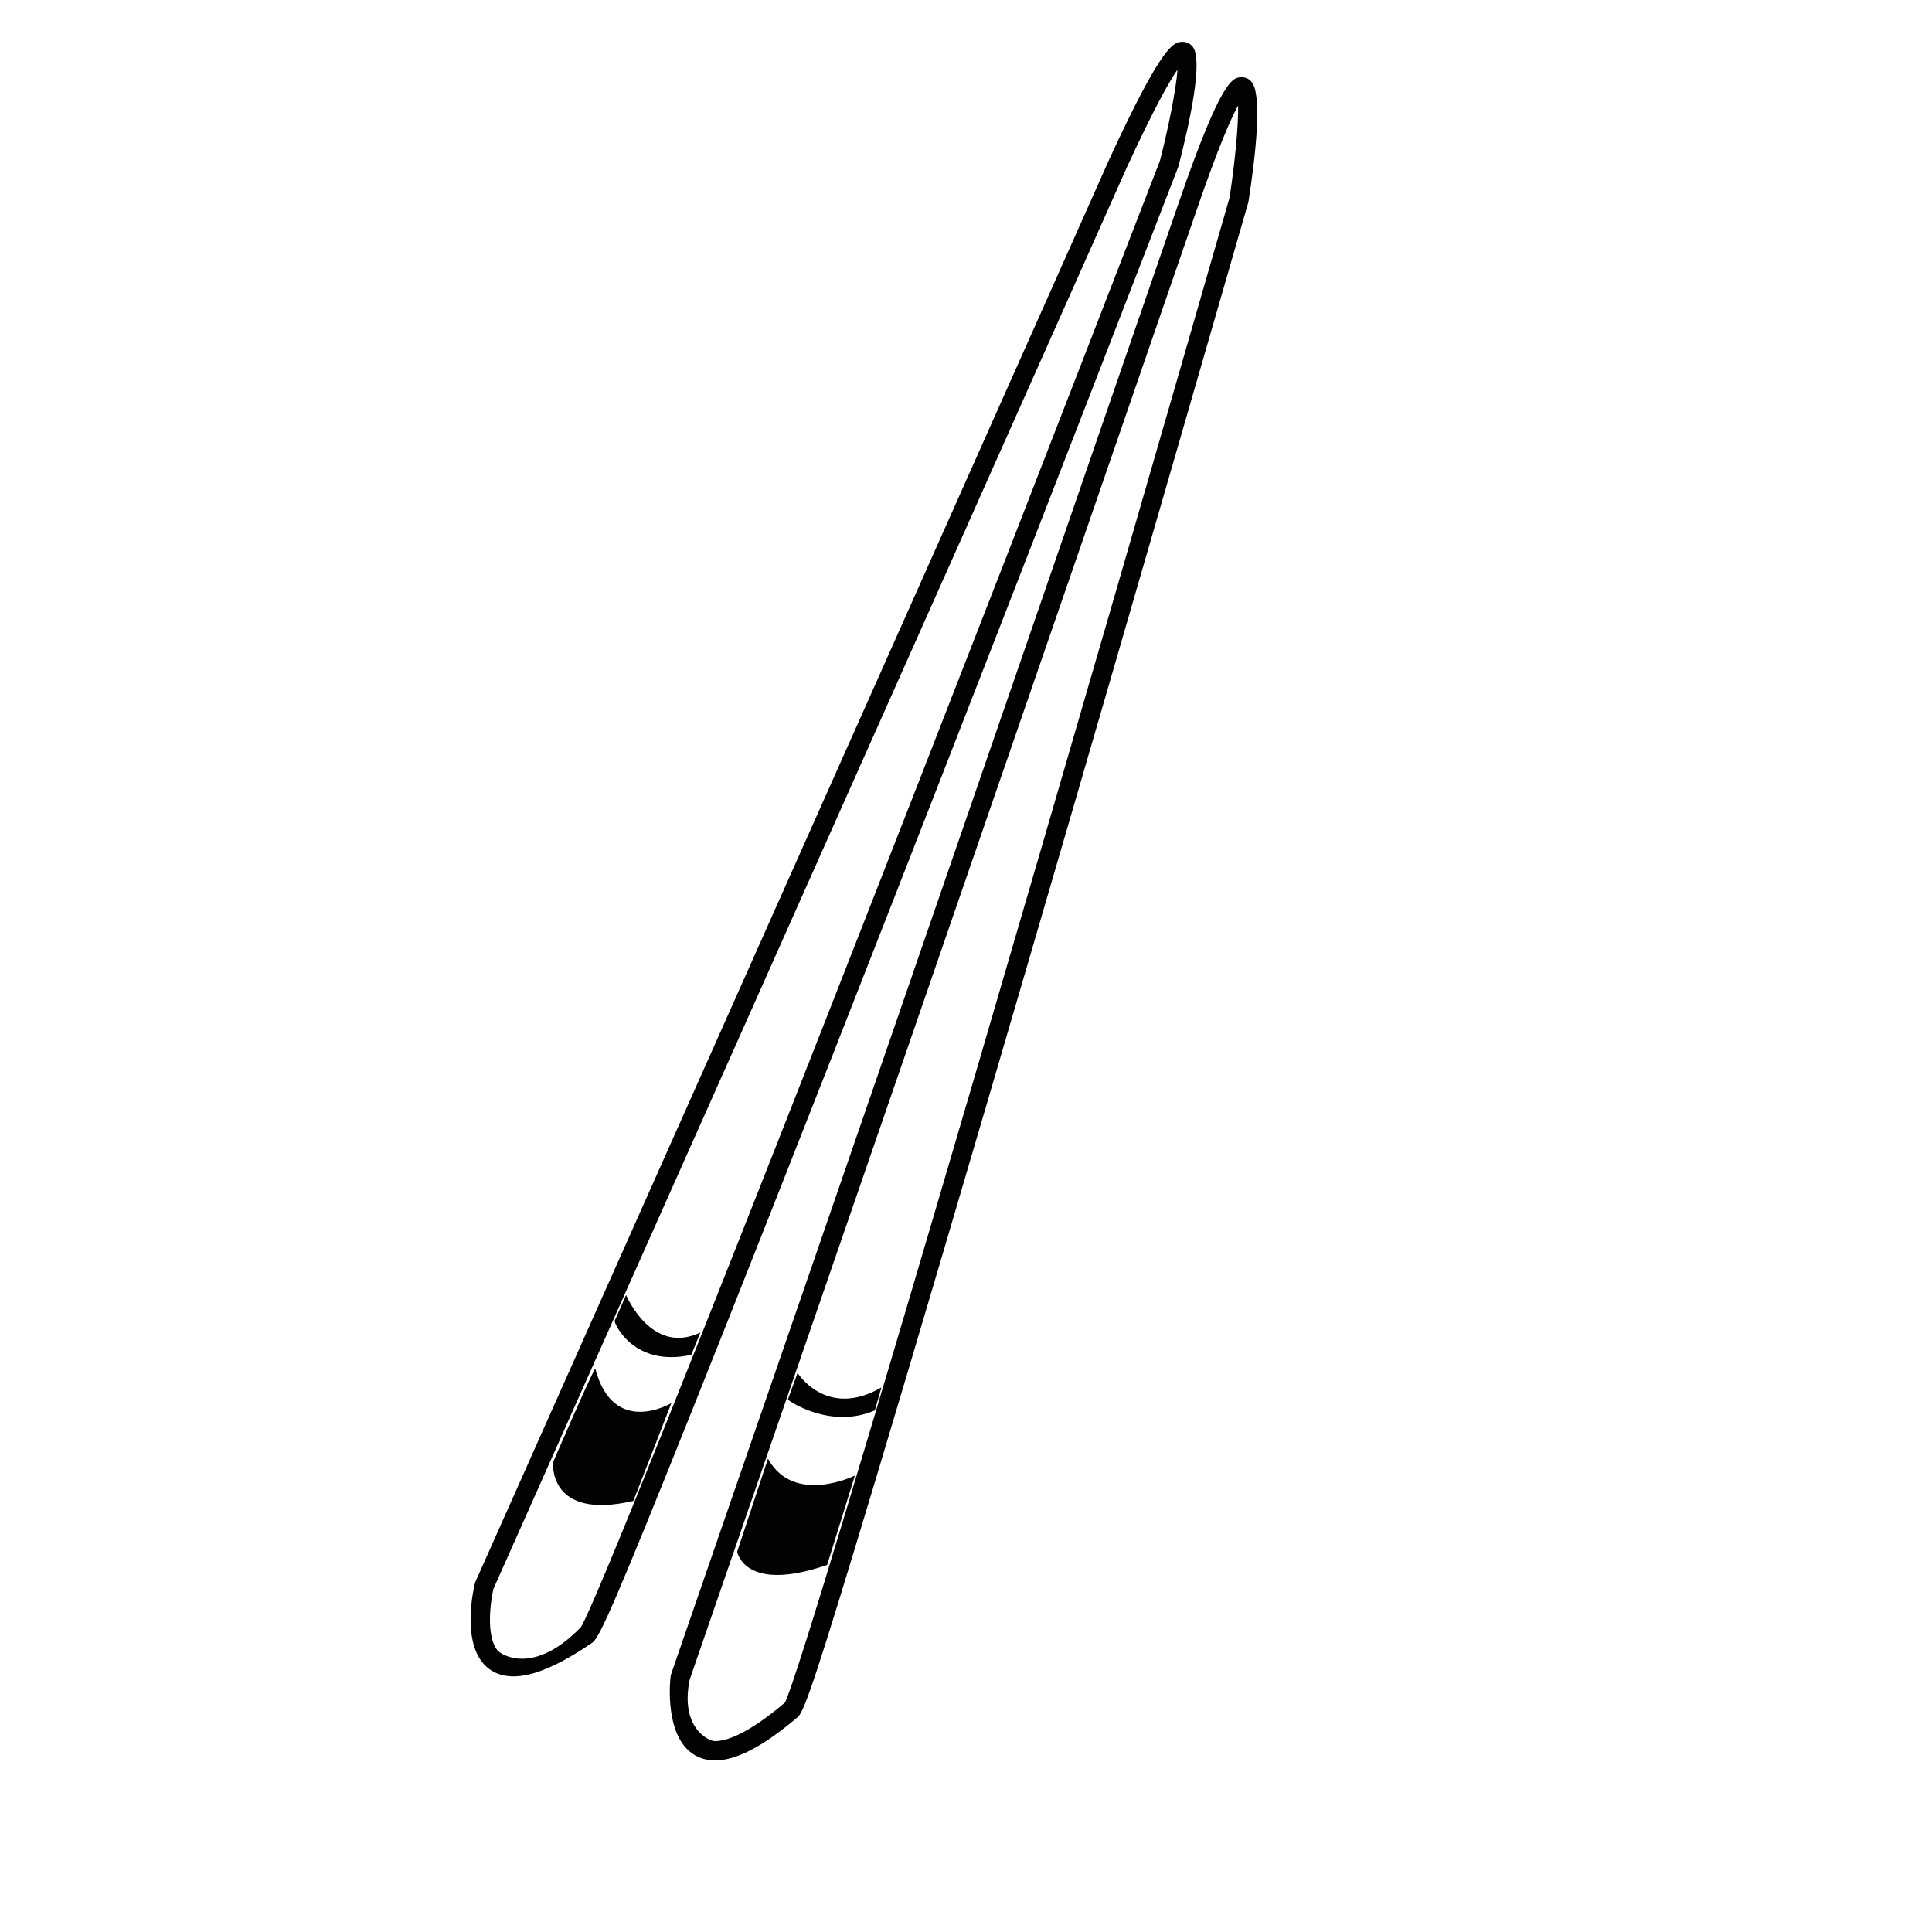
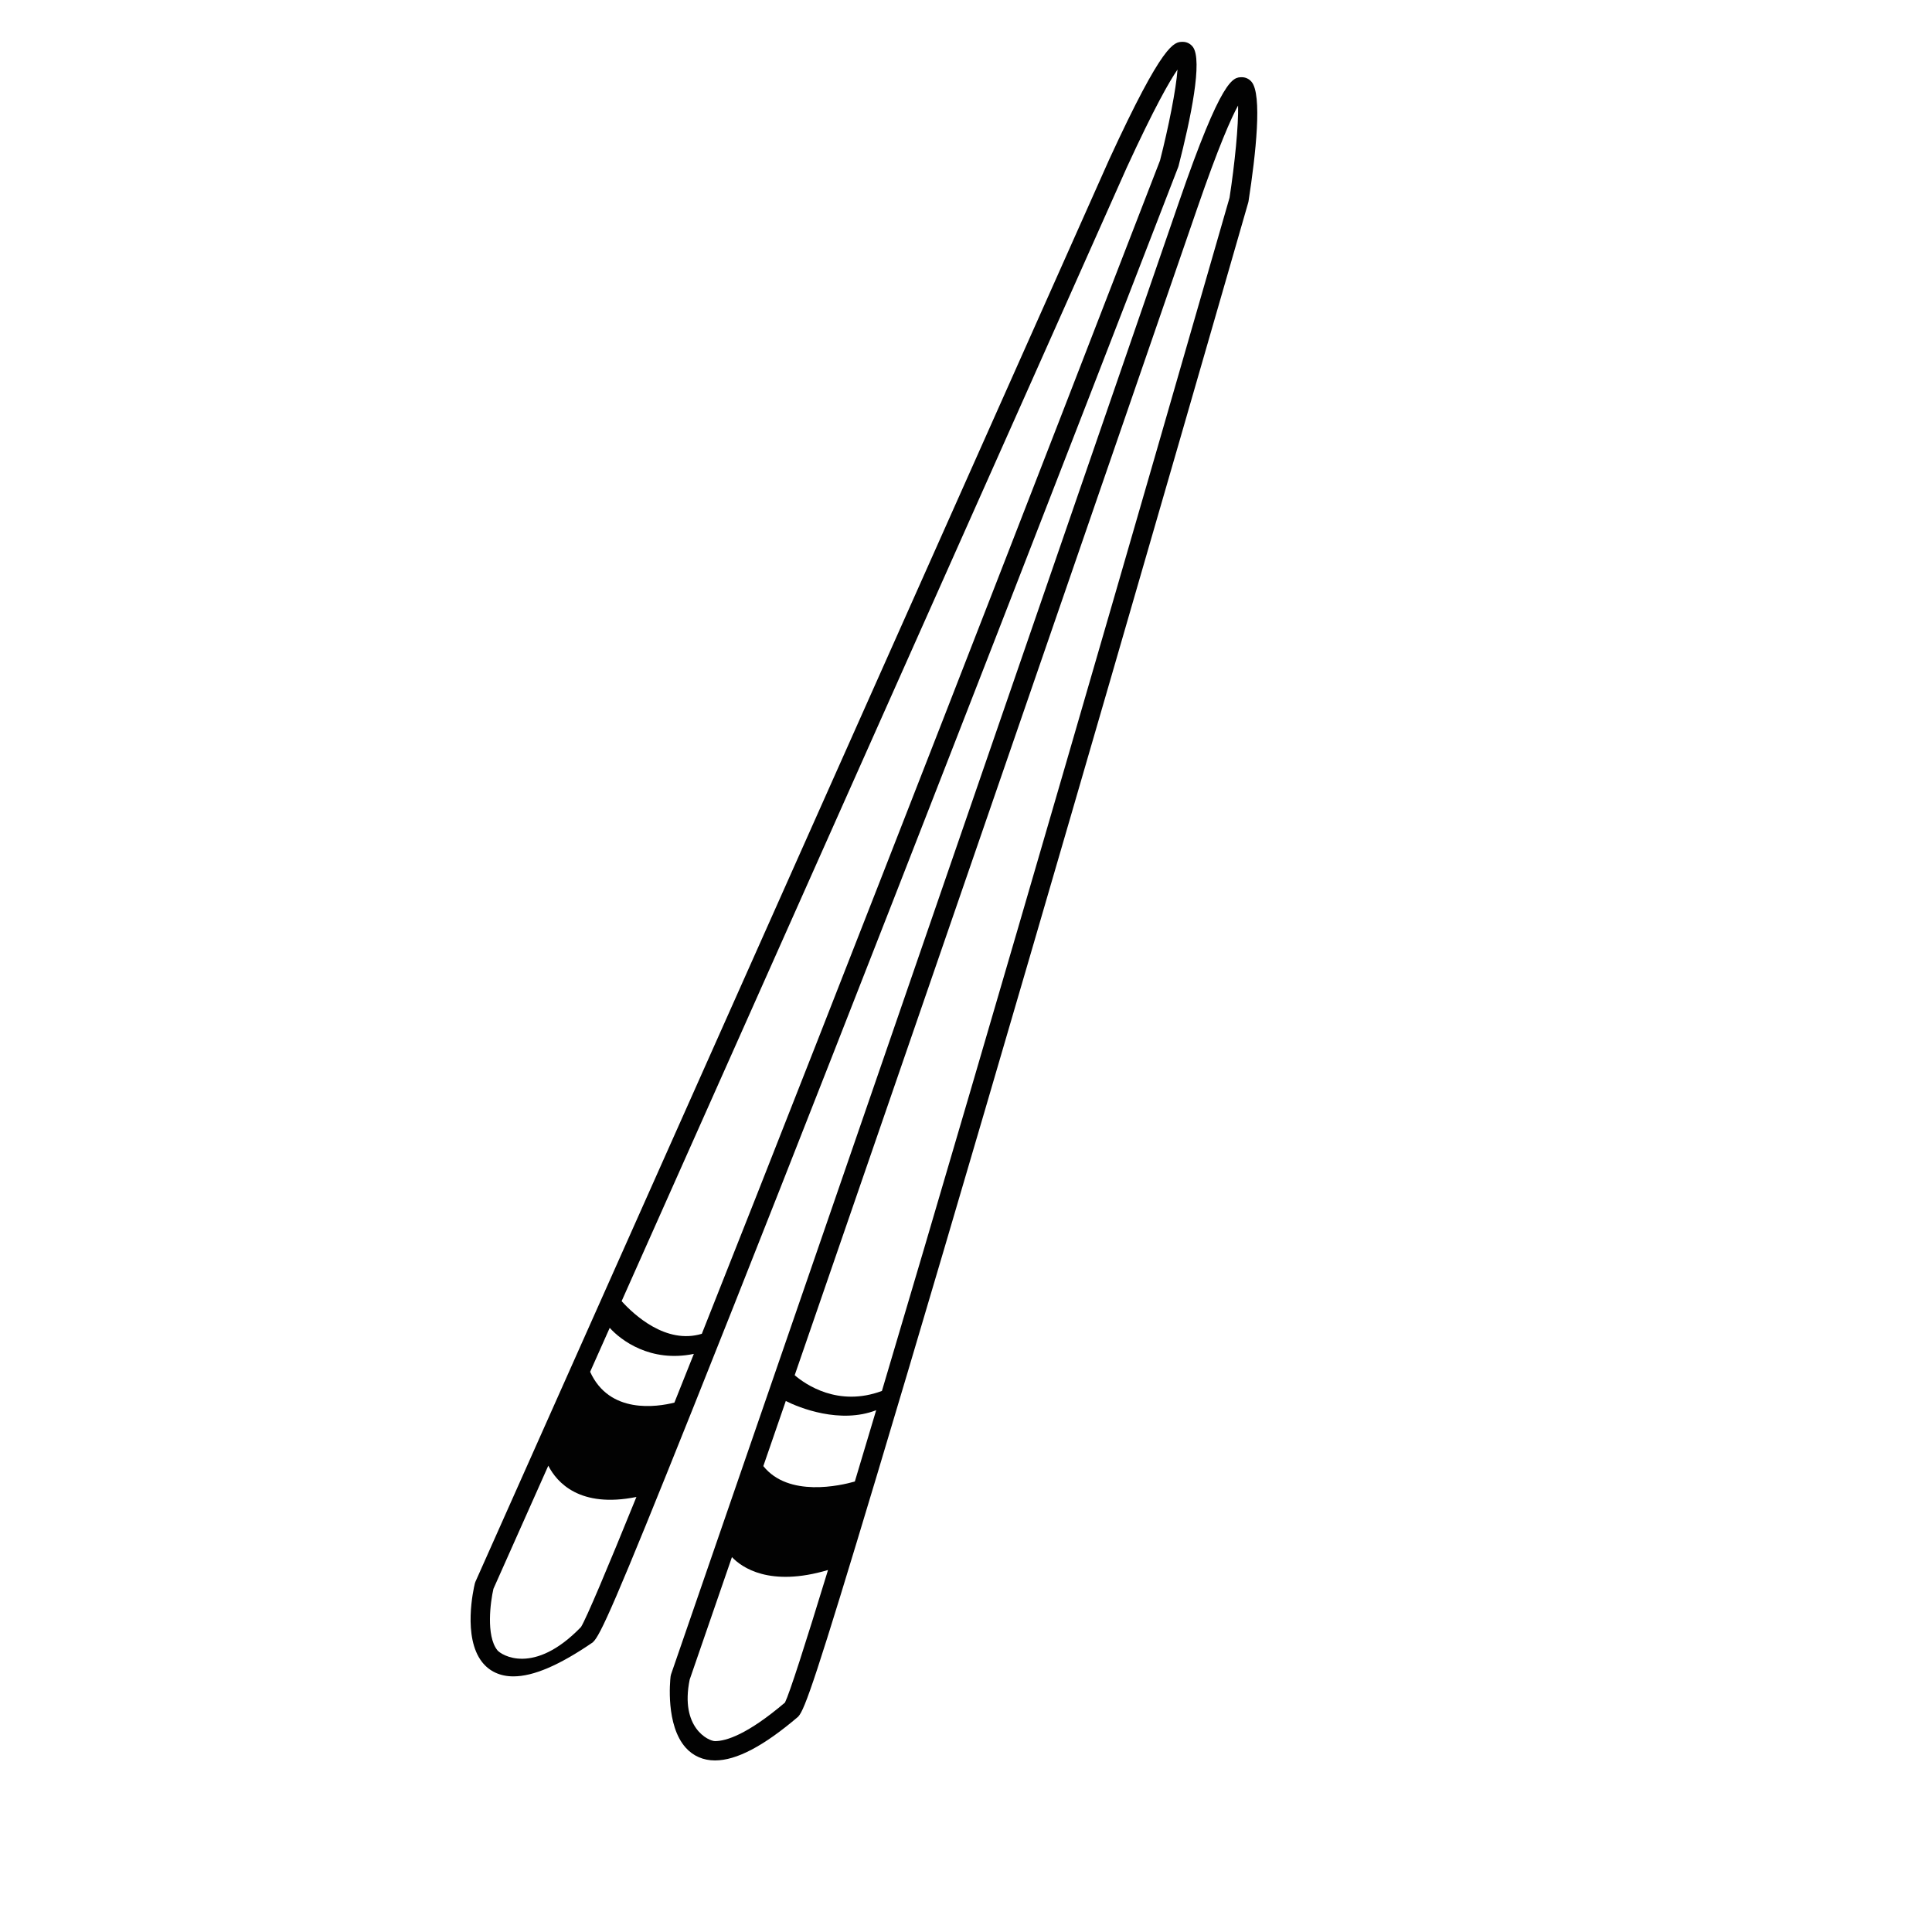
<svg xmlns="http://www.w3.org/2000/svg" version="1.1" id="Layer_1" x="0px" y="0px" width="200px" height="200px" viewBox="0 0 200 200" enable-background="new 0 0 200 200" xml:space="preserve">
-   <path fill="#020202" d="M53.144,173.538C53.143,173.538,53.143,173.538,53.144,173.538c-1.357-0.001-2.476-0.512-3.235-1.479  c-2.028-2.58-0.889-7.581-0.752-8.143l0.058-0.171l65.605-147.228c5.61-12.185,6.728-12.185,7.626-12.185  c0.401,0,0.777,0.187,1.03,0.514c1.055,1.359-0.218,7.454-1.47,12.327l-0.036,0.111c-0.146,0.38-14.849,38.43-29.546,76.025  C83.791,115.394,76.85,133,71.792,145.642c-8.151,20.373-9.677,23.719-10.411,24.352l0.005,0.008  C57.922,172.381,55.226,173.538,53.144,173.538z M51.08,164.475c-0.308,1.337-0.787,4.84,0.402,6.351  c0.383,0.486,3.768,2.675,8.665-2.4c2.884-4.733,44.14-110.918,59.936-151.805c0.877-3.422,1.671-7.387,1.812-9.419  c-0.831,1.205-2.398,3.941-5.255,10.144L51.08,164.475z" />
-   <path fill="#020202" d="M57.25,151.375c0,0-0.561,6.063,8.312,4c0.21-0.495,3.938-10.125,3.938-10.125s-6,3.584-7.875-3.562  C61.375,141.812,57.25,151.375,57.25,151.375z" />
-   <path fill="#020202" d="M63.625,136.75l1.188-2.688c0,0,2.625,6.312,7.688,3.875l-0.938,2.312  C65.688,141.562,63.625,137.125,63.625,136.75z" />
-   <path fill="#020202" d="M74.017,182.24L74.017,182.24c-1.214,0-2.264-0.459-3.038-1.327c-2.072-2.324-1.619-6.863-1.56-7.373  l0.048-0.212l52.572-152.395c4.462-12.938,5.605-12.938,6.523-12.938c0.382,0,0.735,0.167,0.995,0.47  c1.122,1.31,0.452,7.45-0.309,12.37l-0.027,0.124c-0.112,0.39-11.328,39.4-22.58,77.963c-6.608,22.65-11.936,40.717-15.834,53.697  c-6.284,20.923-7.497,24.368-8.161,25.066l0.005,0.007C79.068,180.752,76.244,182.24,74.017,182.24z M71.395,173.873  c-1.02,5.002,1.969,6.367,2.622,6.367l0,0c1.165,0,3.364-0.695,7.244-3.992c2.419-4.886,33.962-113.836,46.021-155.781  c0.536-3.485,0.938-7.5,0.884-9.542c-0.712,1.293-2.004,4.188-4.236,10.661L71.395,173.873z" />
-   <path fill="#020202" d="M76.312,160.625c0,0,0.702,4.345,9.312,1.375c0.16-0.514,2.875-9.25,2.875-9.25s-6.312,3.125-9-1.75  C79.496,151.009,76.312,160.625,76.312,160.625z" />
-   <path fill="#020202" d="M81.562,144.875l1-2.75c0,0,3,4.812,8.688,1.5L90.562,146C86,148,81.593,145.005,81.562,144.875z" />
+   <path fill="#020202" d="M123.477,4.846c-0.254-0.327-0.629-0.514-1.031-0.514c-0.897,0-2.016,0-7.625,12.185L49.215,163.745  l-0.058,0.171c-0.137,0.562-1.276,5.562,0.752,8.143c0.759,0.967,1.878,1.479,3.235,1.479c2.082,0,4.778-1.157,8.242-3.536  l-0.005-0.008c0.734-0.633,2.26-3.979,10.411-24.352C76.85,133,83.791,115.395,92.424,93.309  c14.697-37.595,29.4-75.645,29.547-76.025l0.035-0.111C123.258,12.3,124.531,6.205,123.477,4.846z M60.147,168.426  c-4.897,5.075-8.282,2.887-8.665,2.4c-1.189-1.512-0.71-5.014-0.402-6.352l5.68-12.746c0.896,1.749,3.271,4.418,9.122,3.237  C62.798,162.563,60.718,167.488,60.147,168.426z M69.814,145.198c-1.811,0.454-6.73,1.217-8.723-3.189l2.027-4.55  c1.134,1.263,4.206,3.623,8.708,2.695C71.133,141.896,70.462,143.578,69.814,145.198z M120.083,16.621  c-10.731,27.777-33.21,85.685-47.429,121.452c-3.712,1.131-7.047-1.988-8.304-3.378l52.291-117.349  c2.856-6.203,4.424-8.939,5.254-10.144C121.754,9.234,120.96,13.199,120.083,16.621z" />
+   <path fill="#020202" d="M129.557,8.465c-0.26-0.303-0.613-0.47-0.994-0.47c-0.918,0-2.062,0-6.523,12.938L69.467,173.328  l-0.048,0.212c-0.059,0.51-0.512,5.049,1.56,7.373c0.774,0.868,1.824,1.327,3.038,1.327c2.227,0,5.051-1.488,8.634-4.549  l-0.005-0.006c0.664-0.699,1.877-4.144,8.161-25.066c3.898-12.98,9.226-31.047,15.833-53.697  c11.252-38.563,22.469-77.573,22.58-77.963l0.027-0.124C130.009,15.915,130.68,9.775,129.557,8.465z M81.345,145.029  c1.385,0.709,5.636,2.401,9.356,0.955c-0.77,2.584-1.509,5.052-2.209,7.382c-1.468,0.419-6.861,1.672-9.473-1.596L81.345,145.029z   M81.261,176.248c-3.88,3.297-6.079,3.992-7.244,3.992c-0.653,0-3.642-1.365-2.622-6.367l4.375-12.682  c1.019,1.072,3.91,3.129,9.947,1.335C83.35,170.267,81.738,175.285,81.261,176.248z M127.282,20.467  c-8.111,28.213-25.037,86.739-35.986,123.523c-4.531,1.692-7.923-0.679-9.03-1.629L123.93,21.586  c2.232-6.473,3.524-9.368,4.236-10.661C128.221,12.967,127.818,16.982,127.282,20.467z" />
</svg>
